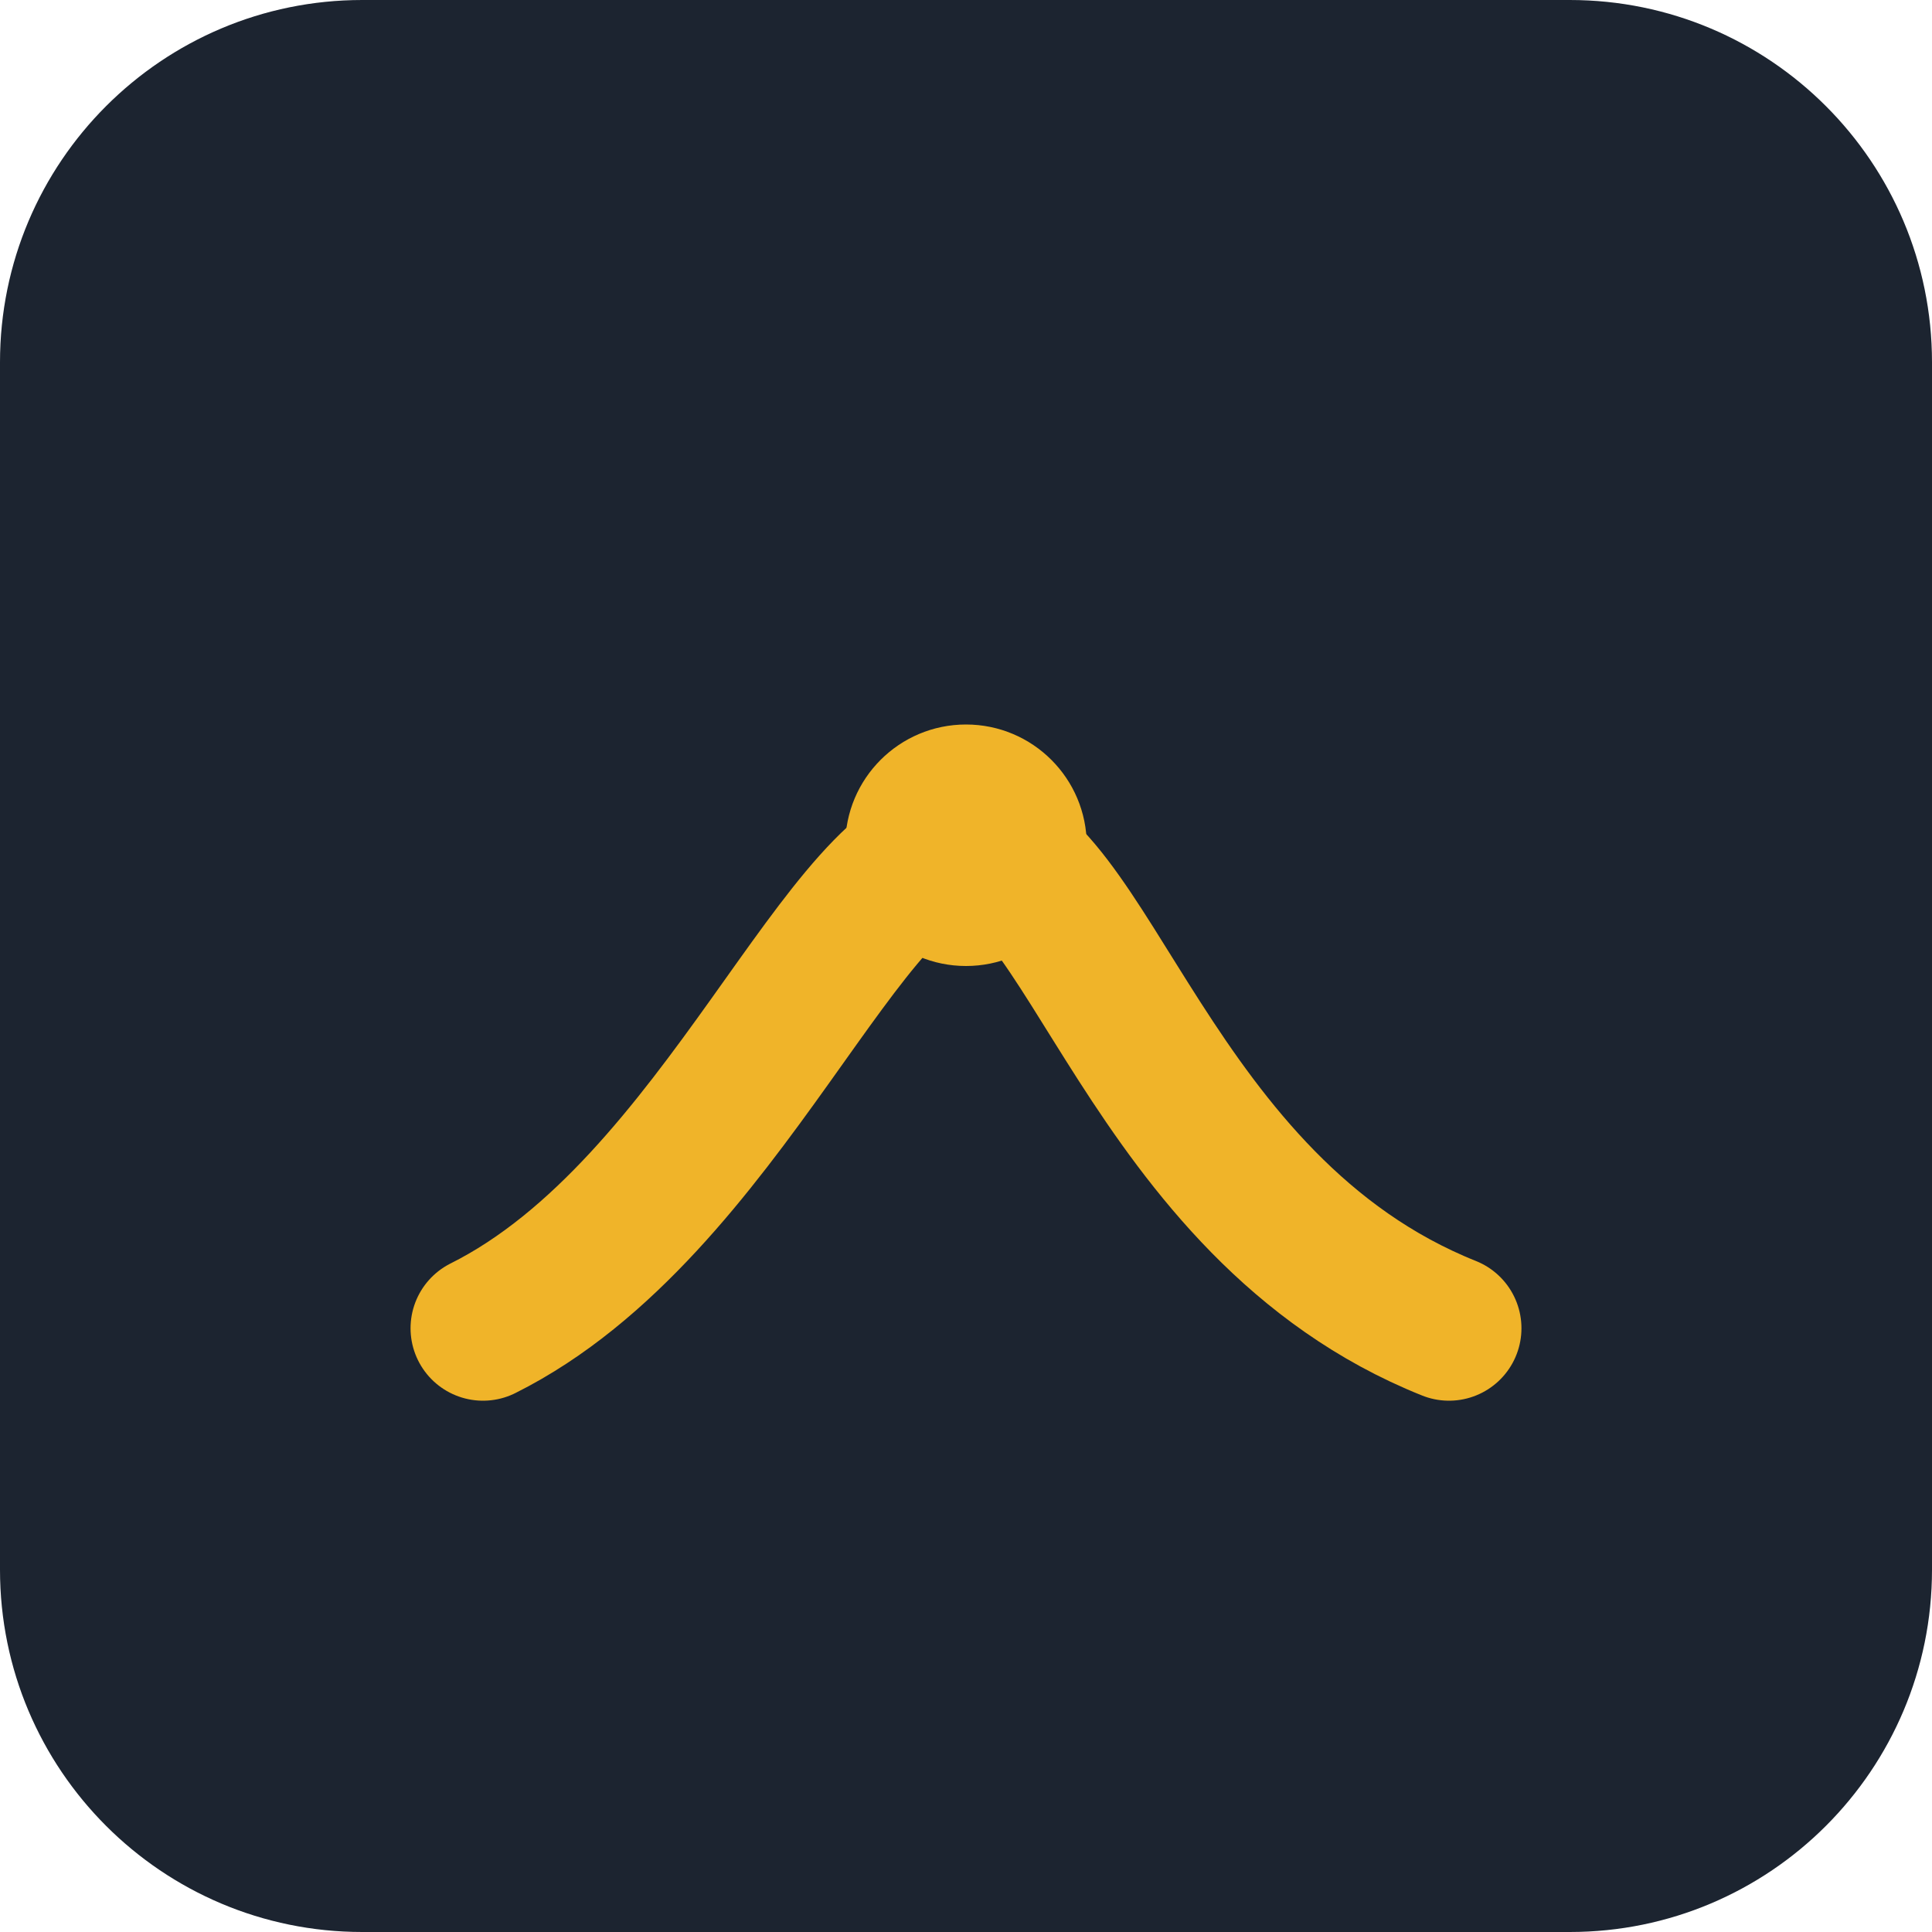
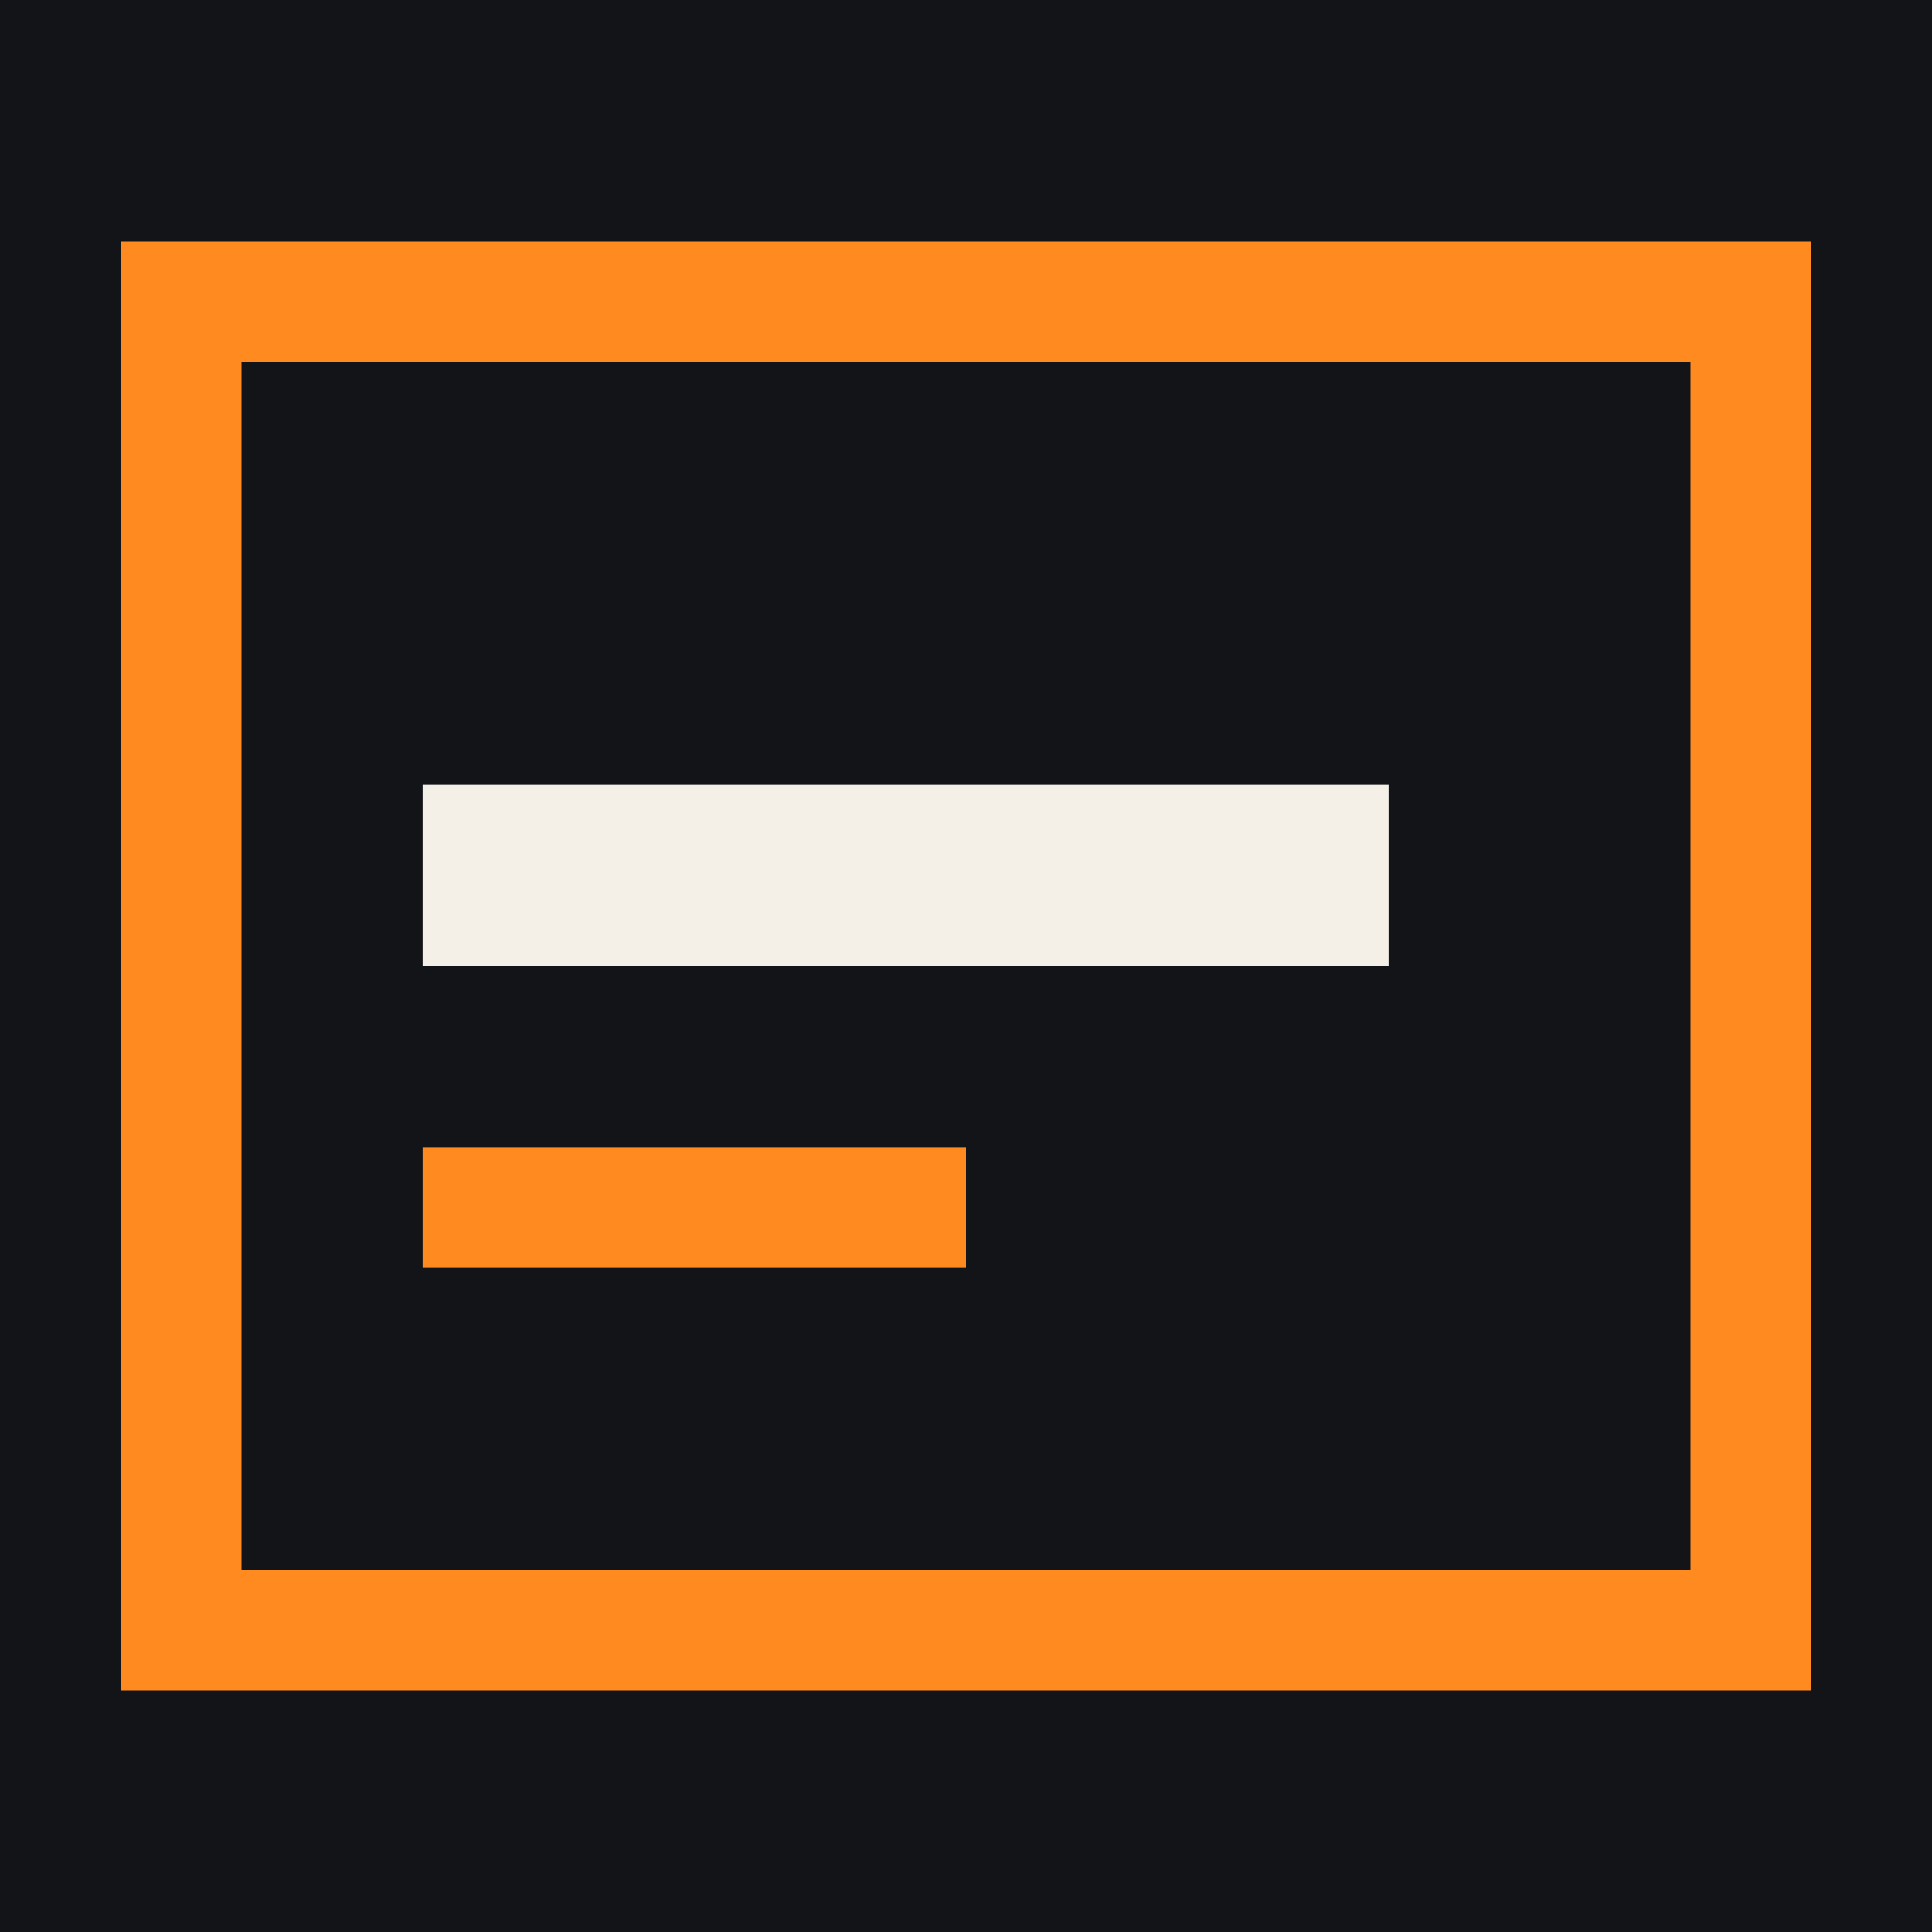
<svg xmlns="http://www.w3.org/2000/svg" viewBox="0 0 32 32">
-   <rect width="32" height="32" rx="6" fill="#1c2430" />
-   <path d="M8 22c4-2 6-8 8-8s3 6 8 8" fill="none" stroke="#f0b429" stroke-width="2.4" stroke-linecap="round" />
-   <circle cx="16" cy="14" r="2" fill="#f0b429" />
+   <rect width="32" height="32" fill="#121418" />
+   <rect x="3" y="5" width="26" height="22" fill="none" stroke="#ff8a1f" stroke-width="2" />
+   <rect x="7" y="13" width="16" height="3" fill="#f4f0e8" />
+   <rect x="7" y="19" width="9" height="2" fill="#ff8a1f" />
</svg>
